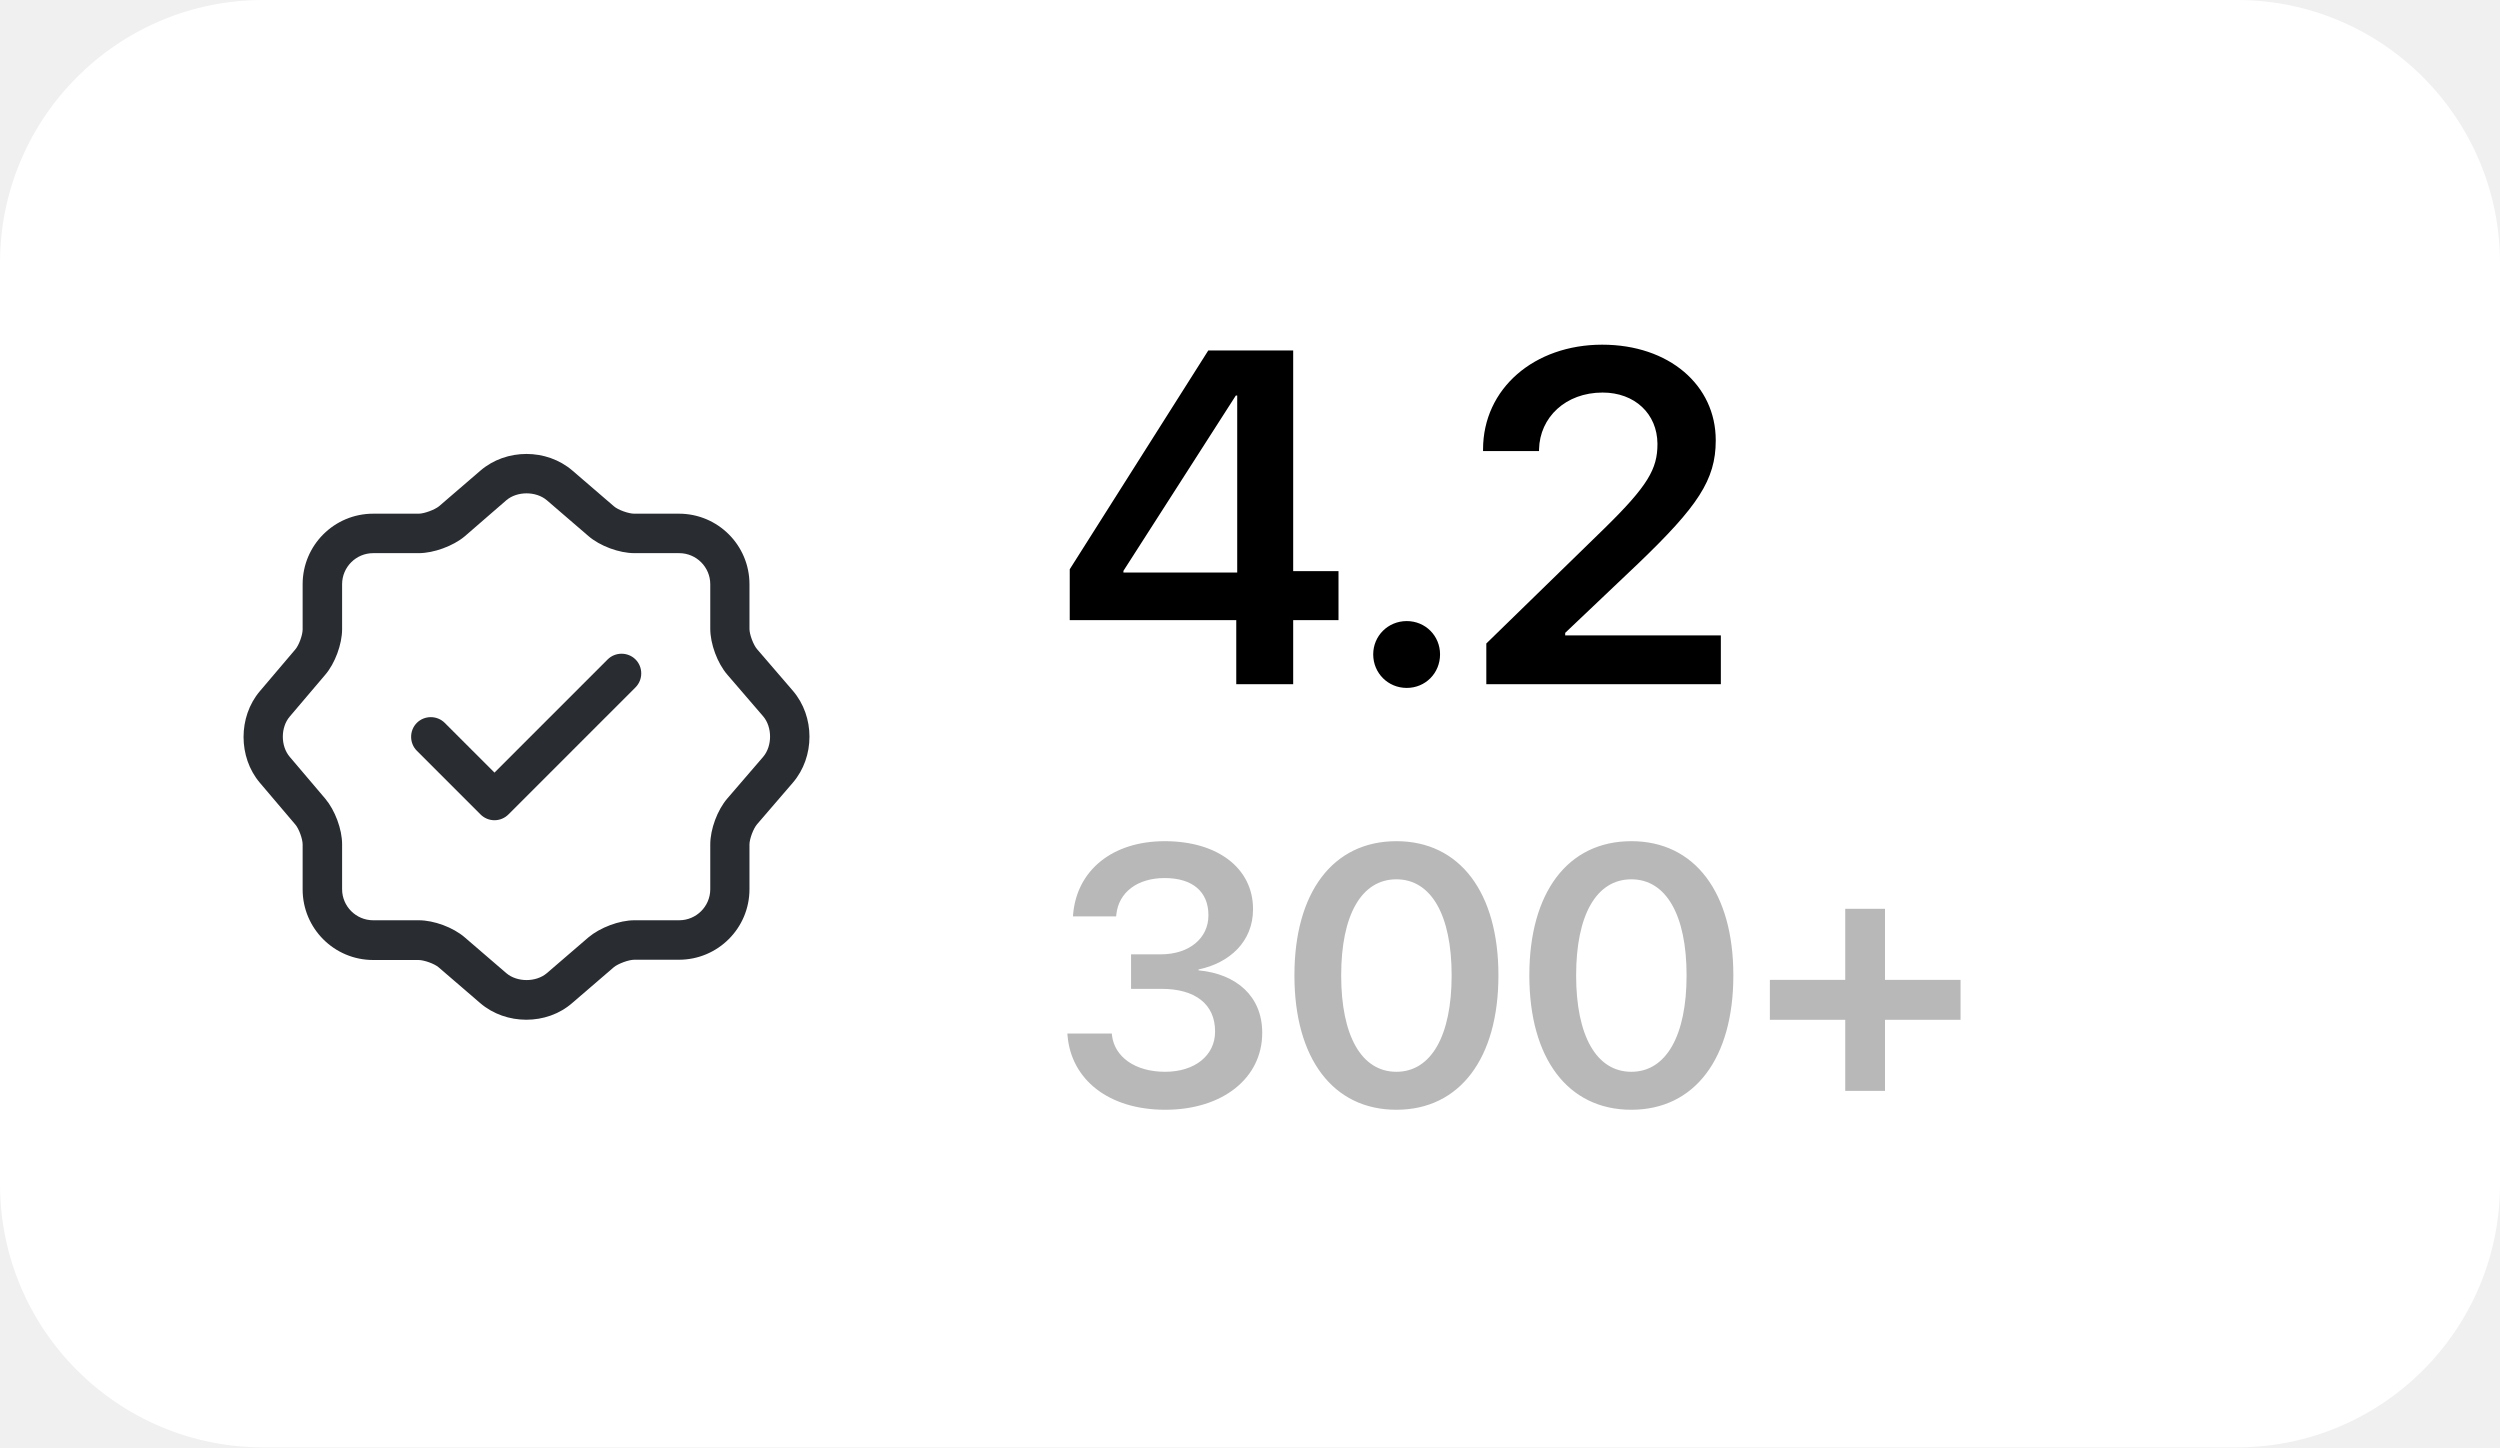
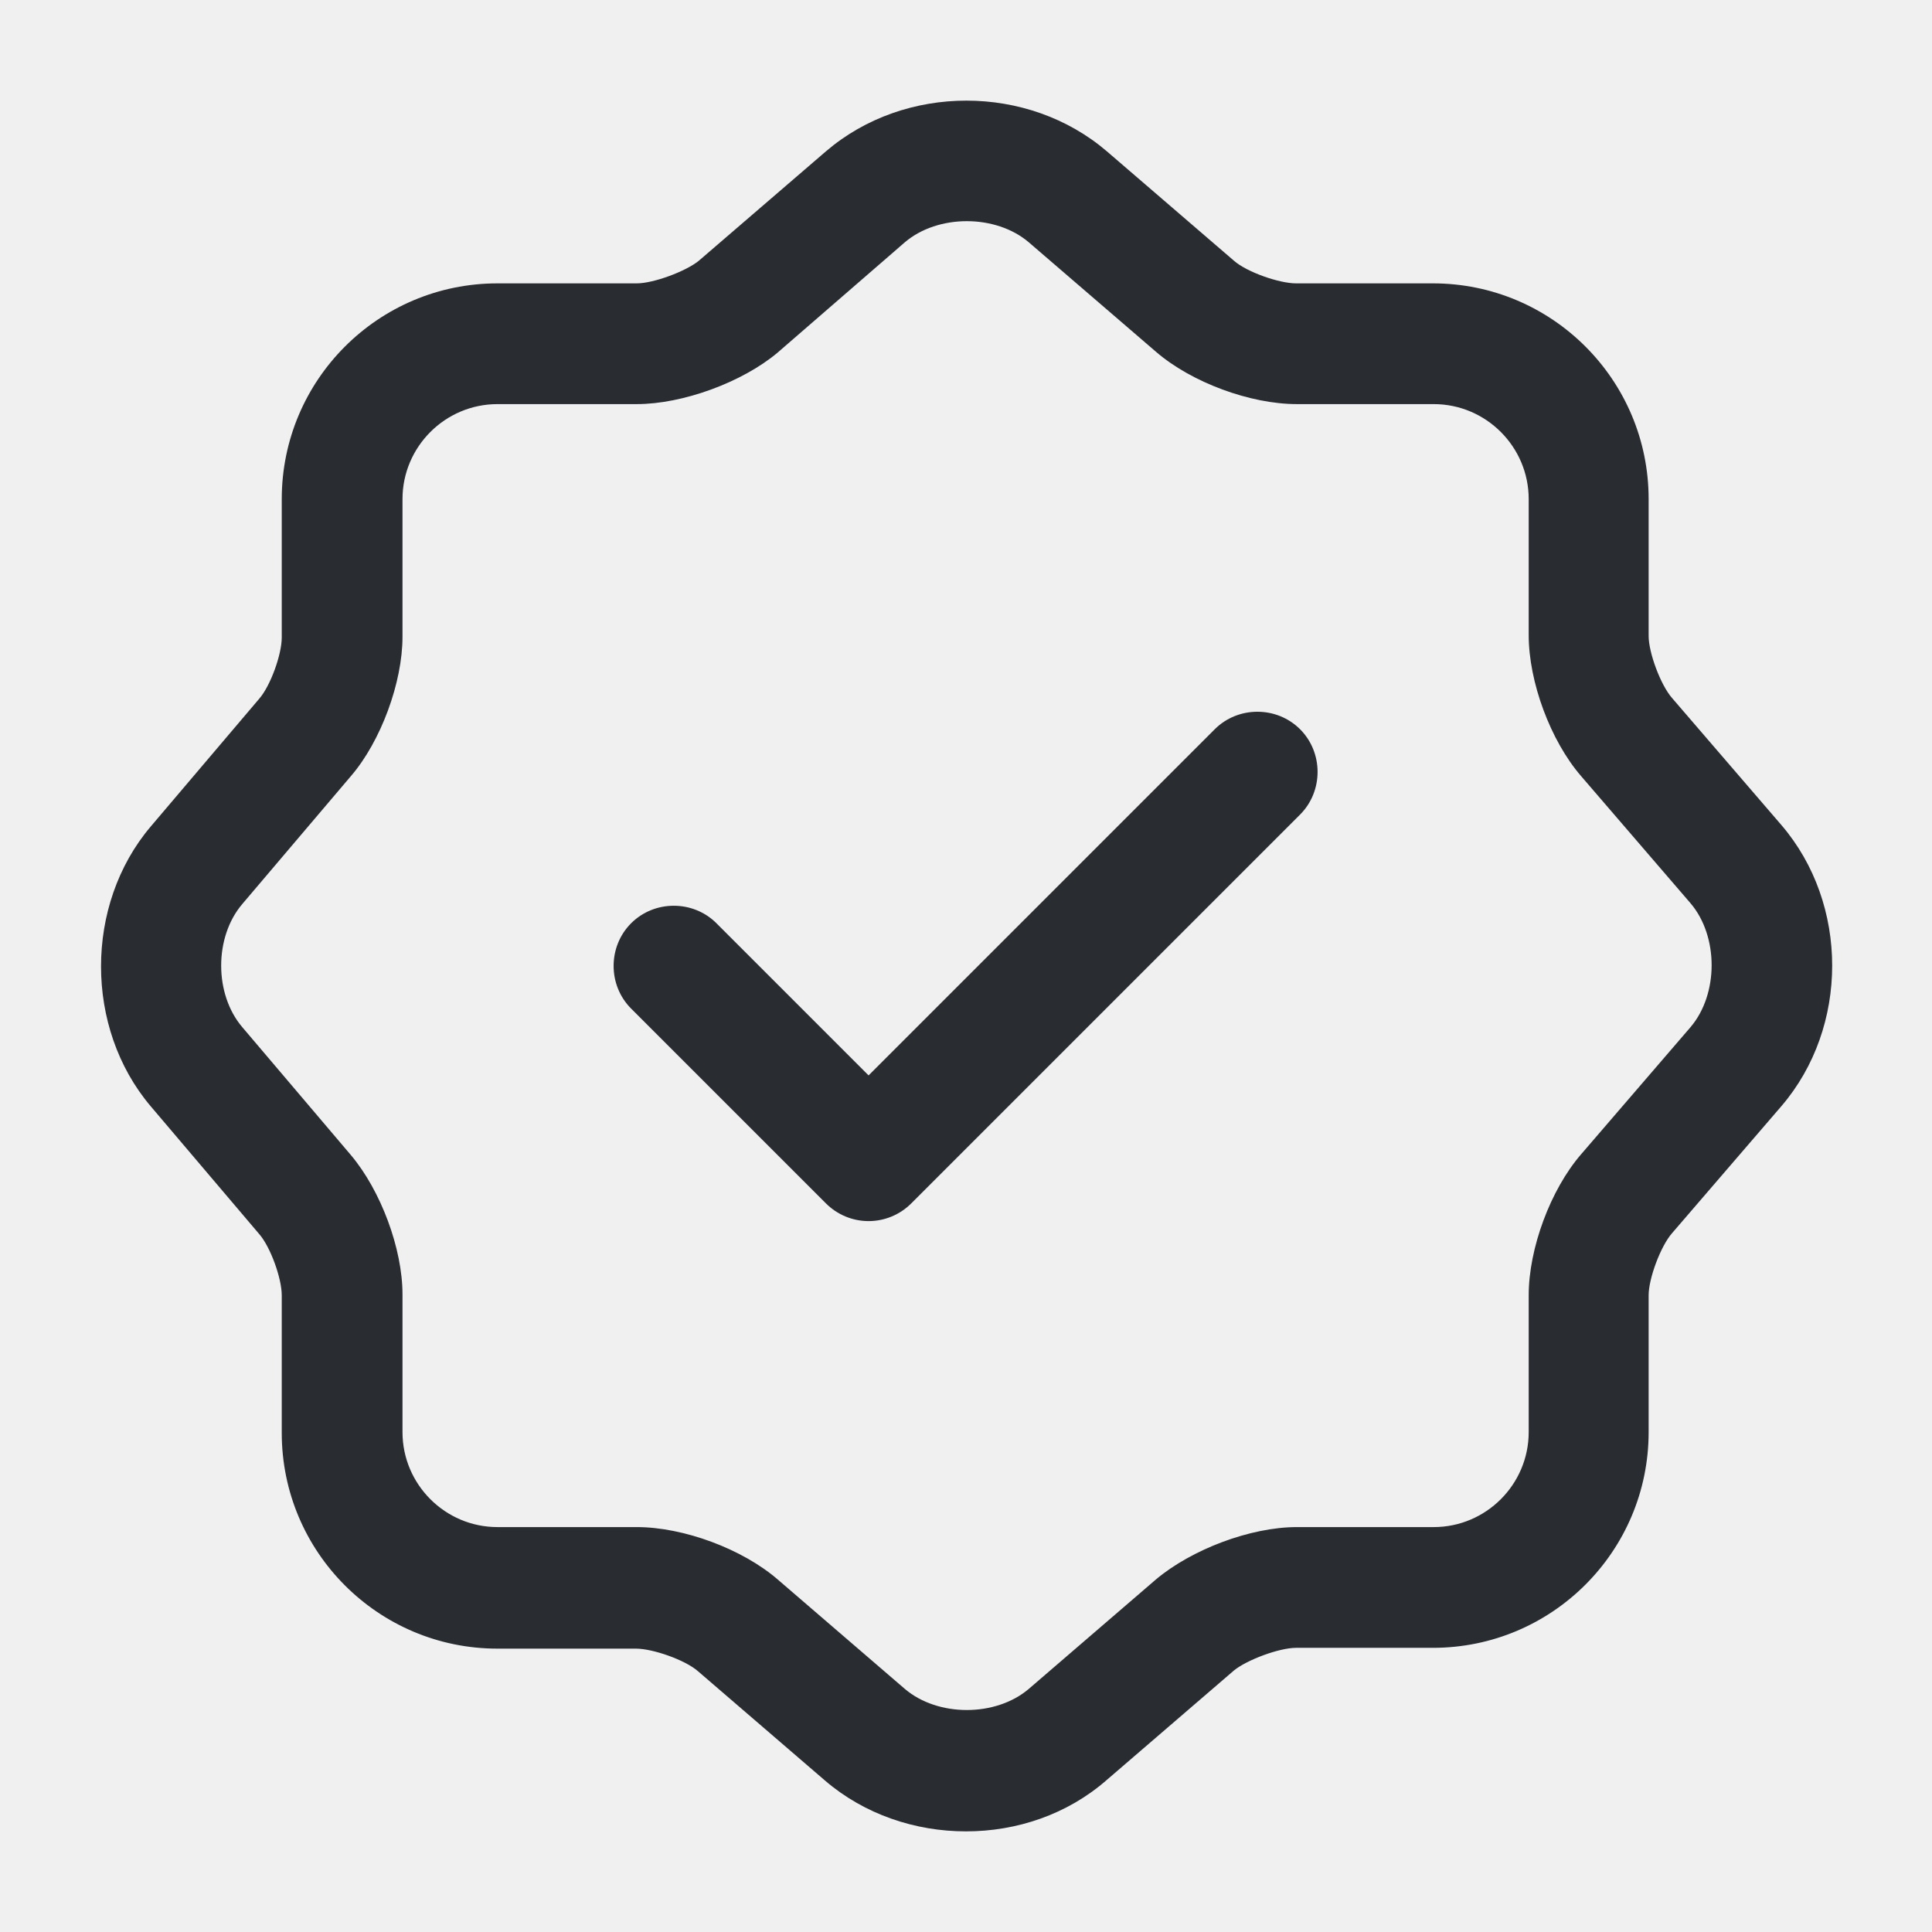
- <svg xmlns="http://www.w3.org/2000/svg" width="95" height="55" viewBox="0 0 95 55" fill="none">
-   <rect width="95" height="55" rx="10" fill="white" />
-   <path d="M18.79 31.169C18.59 31.169 18.4 31.089 18.26 30.949L15.84 28.529C15.55 28.239 15.55 27.759 15.84 27.469C16.13 27.179 16.61 27.179 16.9 27.469L18.79 29.359L23.09 25.059C23.38 24.769 23.86 24.769 24.15 25.059C24.44 25.349 24.44 25.829 24.15 26.119L19.32 30.949C19.18 31.089 18.99 31.169 18.79 31.169Z" fill="#292D32" />
-   <path d="M20 38.75C19.37 38.75 18.74 38.54 18.25 38.12L16.67 36.76C16.51 36.62 16.11 36.48 15.9 36.48H14.18C12.7 36.48 11.5 35.28 11.5 33.8V32.09C11.5 31.88 11.36 31.49 11.22 31.33L9.87 29.74C9.05 28.77 9.05 27.24 9.87 26.27L11.22 24.68C11.36 24.52 11.5 24.13 11.5 23.92V22.2C11.5 20.72 12.7 19.52 14.18 19.52H15.91C16.12 19.52 16.52 19.37 16.68 19.24L18.26 17.88C19.24 17.04 20.77 17.04 21.75 17.88L23.33 19.24C23.49 19.38 23.89 19.52 24.1 19.52H25.8C27.28 19.52 28.48 20.72 28.48 22.2V23.9C28.48 24.11 28.63 24.51 28.77 24.67L30.13 26.25C30.97 27.23 30.97 28.76 30.13 29.74L28.77 31.32C28.63 31.48 28.48 31.88 28.48 32.09V33.79C28.48 35.27 27.28 36.47 25.8 36.47H24.1C23.89 36.47 23.49 36.62 23.33 36.75L21.75 38.11C21.26 38.54 20.63 38.75 20 38.75ZM14.18 21.02C13.53 21.02 13 21.55 13 22.2V23.91C13 24.48 12.73 25.21 12.36 25.64L11.01 27.23C10.66 27.64 10.66 28.35 11.01 28.76L12.36 30.35C12.73 30.79 13 31.51 13 32.08V33.79C13 34.44 13.53 34.97 14.18 34.97H15.91C16.49 34.97 17.22 35.24 17.66 35.62L19.24 36.98C19.65 37.33 20.37 37.33 20.78 36.98L22.36 35.62C22.8 35.25 23.53 34.97 24.11 34.97H25.81C26.46 34.97 26.99 34.44 26.99 33.79V32.09C26.99 31.51 27.26 30.78 27.64 30.34L29 28.76C29.35 28.35 29.35 27.63 29 27.22L27.64 25.64C27.26 25.2 26.99 24.47 26.99 23.89V22.2C26.99 21.55 26.46 21.02 25.81 21.02H24.11C23.53 21.02 22.8 20.75 22.36 20.37L20.78 19.01C20.37 18.66 19.65 18.66 19.24 19.01L17.66 20.38C17.22 20.75 16.48 21.02 15.91 21.02H14.18Z" fill="#292D32" />
-   <path d="M46.978 26V23.565H40.65V21.632L45.915 13.317H49.141V21.702H50.863V23.565H49.141V26H46.978ZM42.69 21.755H47.014V15.031H46.961L42.69 21.693V21.755ZM53.456 26.141C52.744 26.141 52.182 25.578 52.182 24.866C52.182 24.163 52.744 23.601 53.456 23.601C54.168 23.601 54.722 24.163 54.722 24.866C54.722 25.578 54.168 26.141 53.456 26.141ZM56.48 26V24.453L60.962 20.085C62.623 18.459 62.983 17.817 62.983 16.877V16.859C62.975 15.726 62.122 14.917 60.9 14.917C59.494 14.917 58.51 15.857 58.483 17.079V17.141H56.356V17.079C56.356 14.759 58.308 13.098 60.883 13.098C63.423 13.098 65.198 14.636 65.198 16.727V16.745C65.198 18.239 64.504 19.25 62.272 21.395L59.477 24.049V24.145H65.392V26H56.48Z" fill="black" />
-   <path d="M44.279 42.171C42.112 42.171 40.704 41.009 40.567 39.355L40.56 39.273H42.249L42.256 39.348C42.352 40.148 43.117 40.728 44.273 40.728C45.414 40.728 46.173 40.1 46.173 39.204V39.19C46.173 38.151 45.407 37.577 44.149 37.577H42.98V36.265H44.108C45.195 36.265 45.92 35.649 45.92 34.788V34.774C45.92 33.886 45.318 33.366 44.259 33.366C43.22 33.366 42.509 33.906 42.42 34.754L42.413 34.822H40.773L40.779 34.74C40.923 33.072 42.27 31.965 44.259 31.965C46.296 31.965 47.615 33.011 47.615 34.542V34.556C47.615 35.779 46.727 36.593 45.544 36.839V36.873C47 37.01 47.964 37.871 47.964 39.238V39.252C47.964 40.968 46.46 42.171 44.279 42.171ZM53.063 42.171C50.644 42.171 49.188 40.209 49.188 37.071V37.058C49.188 33.92 50.644 31.965 53.063 31.965C55.477 31.965 56.94 33.92 56.94 37.058V37.071C56.94 40.209 55.477 42.171 53.063 42.171ZM53.063 40.728C54.39 40.728 55.162 39.348 55.162 37.071V37.058C55.162 34.781 54.39 33.414 53.063 33.414C51.73 33.414 50.965 34.781 50.965 37.058V37.071C50.965 39.348 51.73 40.728 53.063 40.728ZM61.991 42.171C59.571 42.171 58.115 40.209 58.115 37.071V37.058C58.115 33.92 59.571 31.965 61.991 31.965C64.404 31.965 65.867 33.92 65.867 37.058V37.071C65.867 40.209 64.404 42.171 61.991 42.171ZM61.991 40.728C63.317 40.728 64.09 39.348 64.09 37.071V37.058C64.09 34.781 63.317 33.414 61.991 33.414C60.658 33.414 59.893 34.781 59.893 37.058V37.071C59.893 39.348 60.658 40.728 61.991 40.728ZM67.255 38.753V37.235H70.119V34.535H71.63V37.235H74.501V38.753H71.63V41.453H70.119V38.753H67.255Z" fill="#B8B8B8" />
+ <svg xmlns="http://www.w3.org/2000/svg" width="24" height="24" viewBox="0 0 24 24" fill="none">
+   <path d="M10.79 15.169C10.59 15.169 10.4 15.089 10.26 14.949L7.84 12.529C7.55 12.239 7.55 11.759 7.84 11.469C8.13 11.179 8.61 11.179 8.9 11.469L10.79 13.359L15.09 9.059C15.38 8.769 15.86 8.769 16.15 9.059C16.44 9.349 16.44 9.829 16.15 10.119L11.32 14.949C11.18 15.089 10.99 15.169 10.79 15.169Z" fill="#292D32" />
+   <path d="M12 22.75C11.37 22.75 10.74 22.54 10.25 22.12L8.67 20.76C8.51 20.62 8.11 20.48 7.9 20.48H6.18C4.7 20.48 3.5 19.28 3.5 17.8V16.09C3.5 15.88 3.36 15.49 3.22 15.33L1.87 13.74C1.05 12.77 1.05 11.24 1.87 10.27L3.22 8.68C3.36 8.52 3.5 8.13 3.5 7.92V6.2C3.5 4.72 4.7 3.52 6.18 3.52H7.91C8.12 3.52 8.52 3.37 8.68 3.24L10.26 1.88C11.24 1.04 12.77 1.04 13.75 1.88L15.33 3.24C15.49 3.38 15.89 3.52 16.1 3.52H17.8C19.28 3.52 20.48 4.72 20.48 6.2V7.9C20.48 8.11 20.63 8.51 20.77 8.67L22.13 10.25C22.97 11.23 22.97 12.76 22.13 13.74L20.77 15.32C20.63 15.48 20.48 15.88 20.48 16.09V17.79C20.48 19.27 19.28 20.47 17.8 20.47H16.1C15.89 20.47 15.49 20.62 15.33 20.75L13.75 22.11C13.26 22.54 12.63 22.75 12 22.75ZM6.18 5.02C5.53 5.02 5 5.55 5 6.2V7.91C5 8.48 4.73 9.21 4.36 9.64L3.01 11.23C2.66 11.64 2.66 12.35 3.01 12.76L4.36 14.35C4.73 14.79 5 15.51 5 16.08V17.79C5 18.44 5.53 18.97 6.18 18.97H7.91C8.49 18.97 9.22 19.24 9.66 19.62L11.24 20.98C11.65 21.33 12.37 21.33 12.78 20.98L14.36 19.62C14.8 19.25 15.53 18.97 16.11 18.97H17.81C18.46 18.97 18.99 18.44 18.99 17.79V16.09C18.99 15.51 19.26 14.78 19.64 14.34L21 12.76C21.35 12.35 21.35 11.63 21 11.22L19.64 9.64C19.26 9.2 18.99 8.47 18.99 7.89V6.2C18.99 5.55 18.46 5.02 17.81 5.02H16.11C15.53 5.02 14.8 4.75 14.36 4.37L12.78 3.01C12.37 2.66 11.65 2.66 11.24 3.01L9.66 4.38C9.22 4.75 8.48 5.02 7.91 5.02H6.18Z" fill="#292D32" />
</svg>
